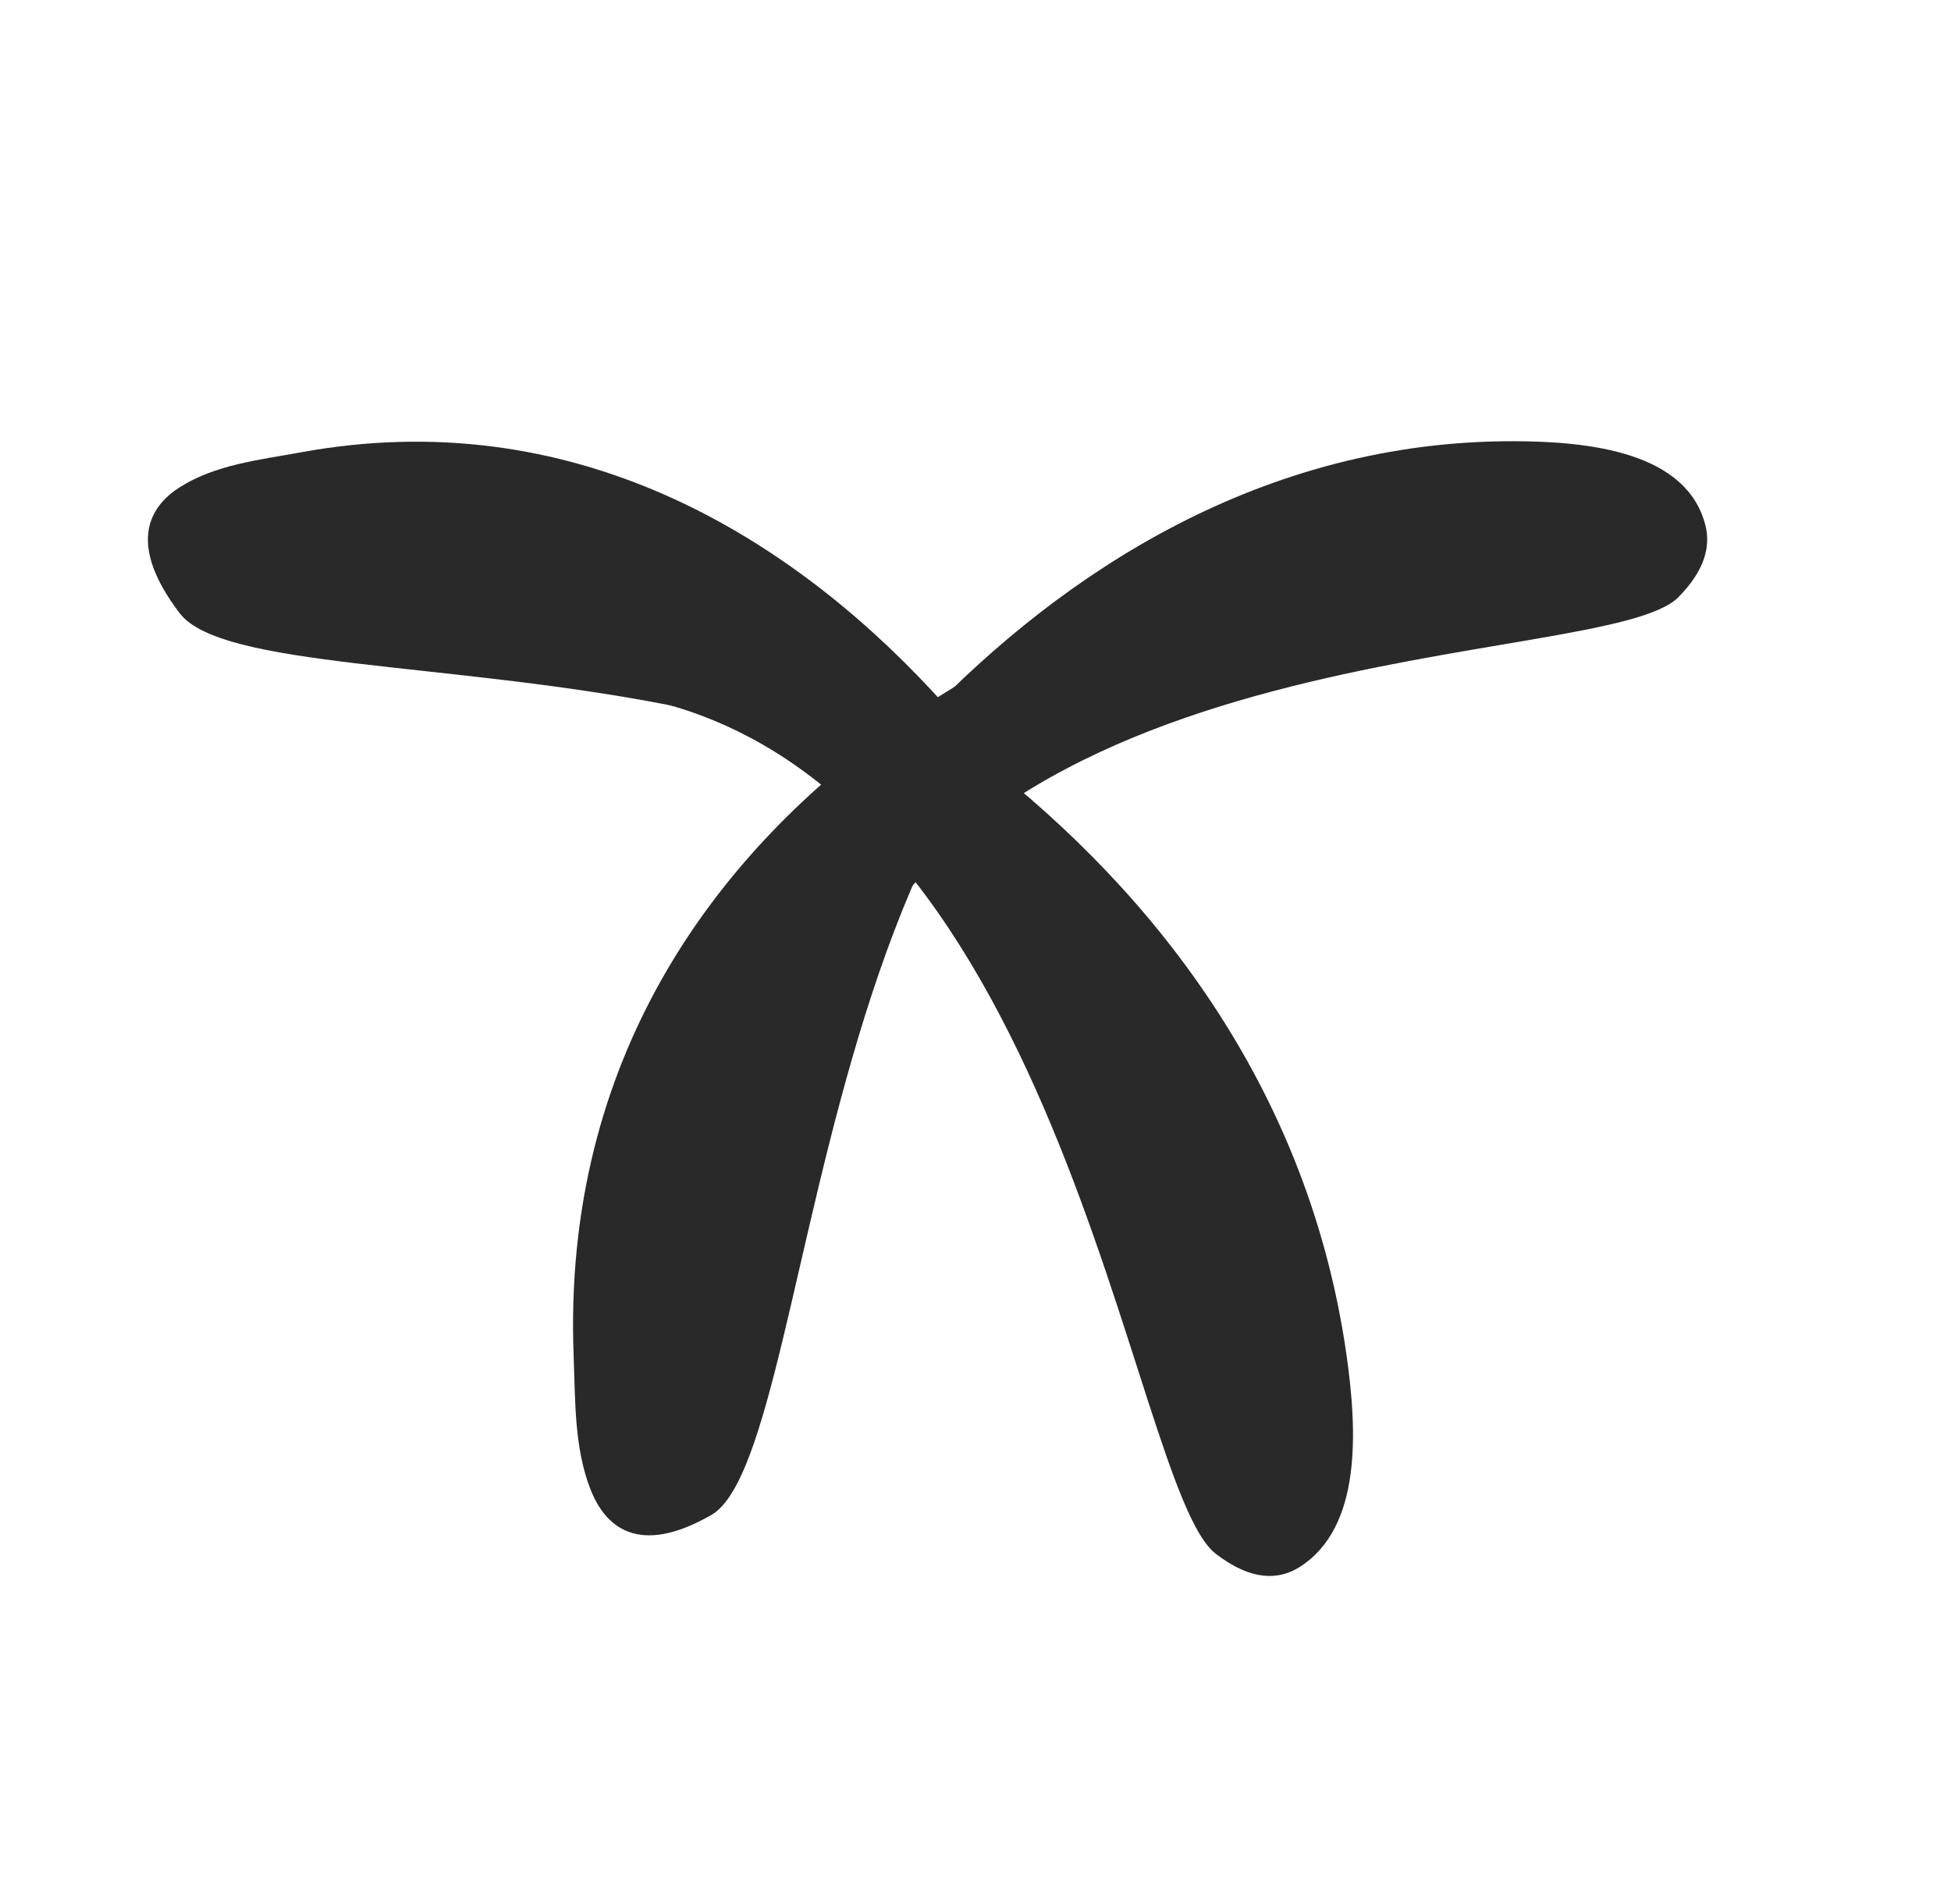
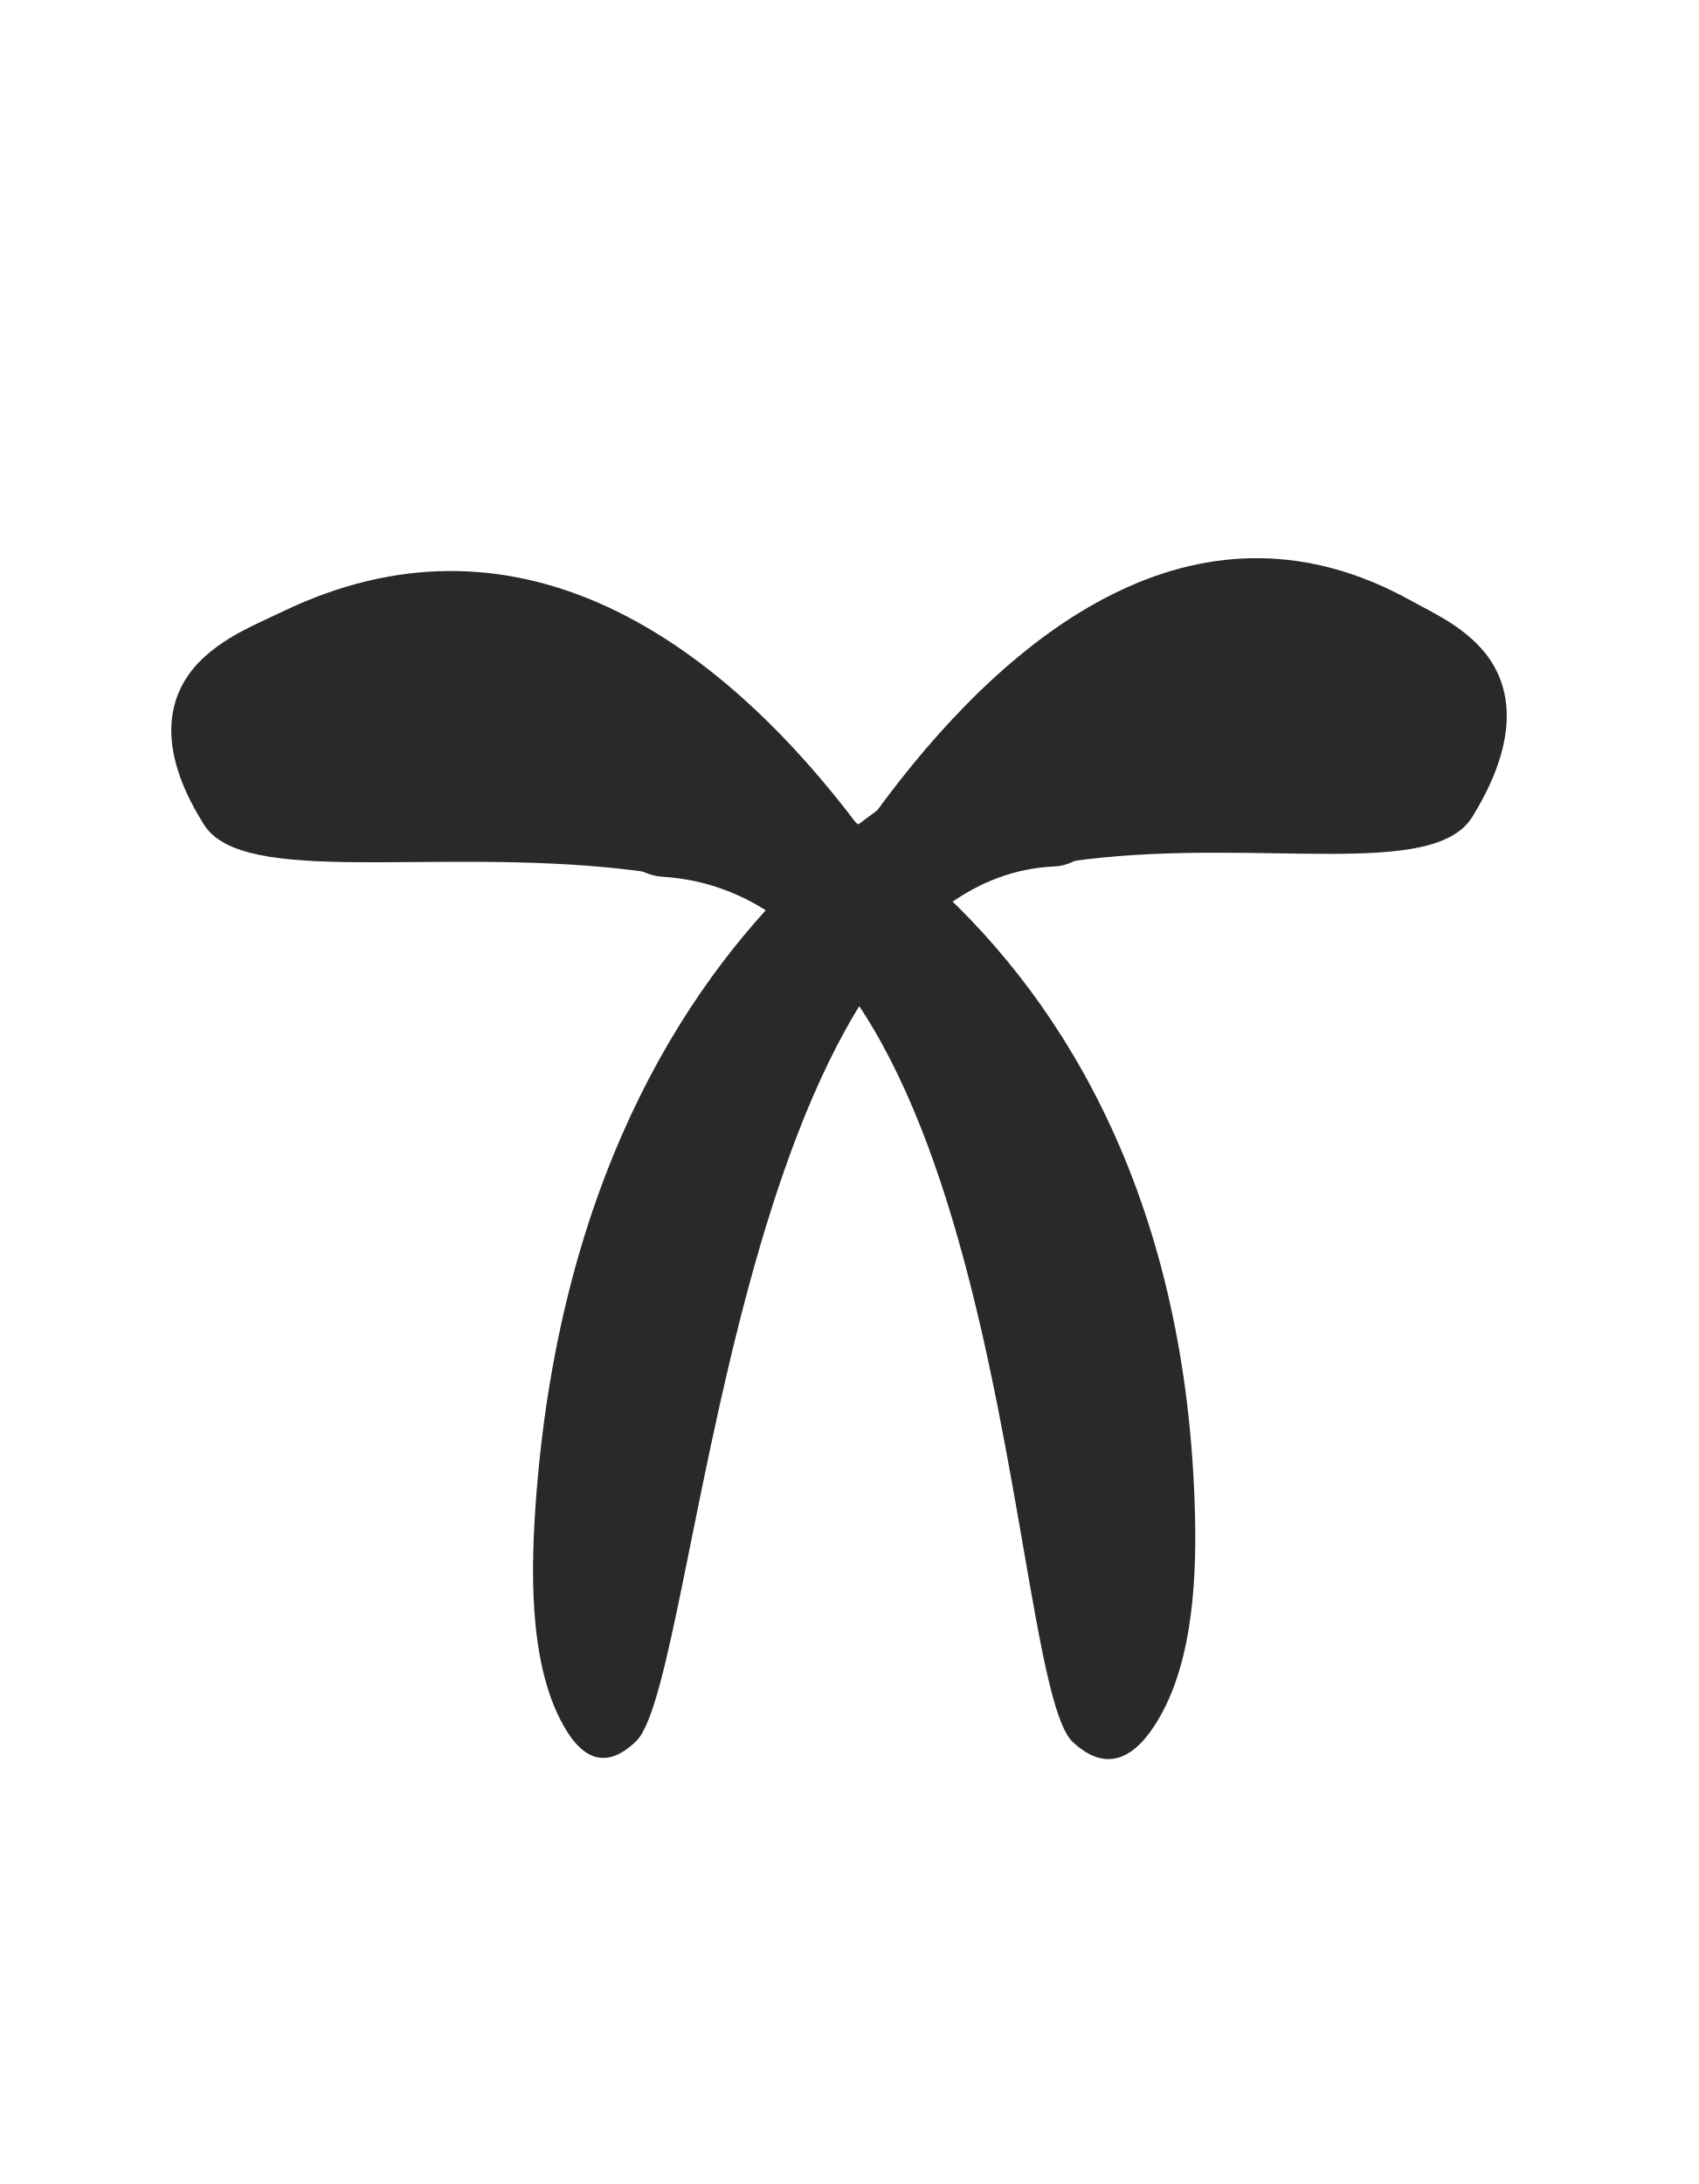
- <svg xmlns="http://www.w3.org/2000/svg" width="41" height="40" viewBox="0 0 41 40" fill="none">
-   <path d="M17.33 21.853C16.803 23.503 14.365 24.197 14.662 22.489C15.023 20.408 21.236 9.239 31.828 9.273C33.391 9.278 35.453 9.496 35.84 11.045C35.949 11.478 35.831 11.986 35.269 12.553C33.726 14.109 20.111 13.151 17.33 21.853Z" fill="#292929" />
-   <path d="M27.317 12.331C27.458 12.339 27.54 12.037 27.401 12.008C25.053 11.506 11.574 15.95 12.055 28.498C12.091 29.436 12.066 30.416 12.404 31.289C12.706 32.071 13.393 32.732 14.947 31.841C17.384 30.446 17.004 11.743 27.317 12.331Z" fill="#292929" />
-   <path d="M13.068 14.597C11.311 14.314 10.191 11.758 11.967 11.777C14.142 11.8 26.599 16.672 28.293 28.451C28.524 30.06 28.626 32.101 27.311 32.934C26.873 33.211 26.294 33.231 25.547 32.654C23.71 31.237 22.335 16.091 13.068 14.597Z" fill="#292929" />
-   <path d="M24.03 22.942C24.05 23.089 24.341 23.124 24.341 22.977C24.352 20.527 17.71 7.421 6.319 9.507C5.445 9.668 4.517 9.764 3.764 10.249C3.122 10.664 2.679 11.445 3.776 12.888C5.522 15.184 22.602 12.37 24.03 22.942Z" fill="#292929" />
+ <svg xmlns="http://www.w3.org/2000/svg" width="42" height="54" viewBox="0 0 42 54" fill="none">
+   <path d="M16.387 21.678C14.776 21.575 13.769 18.457 15.399 18.172V18.172C17.499 17.805 29.188 22.01 29.55 37.482C29.592 39.291 29.444 41.318 28.527 42.699C28.039 43.435 27.37 43.86 26.527 43.072C24.907 41.559 24.943 22.227 16.387 21.678Z" fill="#292929" />
+   <path d="M26.186 31.743C26.218 31.946 26.518 31.986 26.507 31.782V31.782C26.297 28.139 18.354 9.666 6.996 15.117C6.333 15.435 5.642 15.708 5.055 16.242C4.324 16.907 3.655 18.19 5.046 20.392C6.995 23.479 23.793 16.458 26.186 31.743Z" fill="#292929" />
+   <path d="M26.076 21.423C27.575 21.356 28.56 18.188 27.049 17.882V17.882C25.151 17.497 14.314 21.669 13.239 37.277C13.11 39.157 13.128 41.348 14 42.778C14.408 43.447 14.978 43.79 15.738 43.043C17.294 41.513 18.15 21.779 26.076 21.423Z" fill="#292929" />
+   <path d="M16.573 31.569C16.534 31.775 16.259 31.811 16.279 31.603V31.603C16.638 27.915 24.737 9.261 34.855 14.832C35.456 15.162 36.084 15.445 36.602 16.004C37.234 16.686 37.77 17.988 36.407 20.197C34.485 23.313 19.461 16.092 16.573 31.569Z" fill="#292929" />
</svg>
